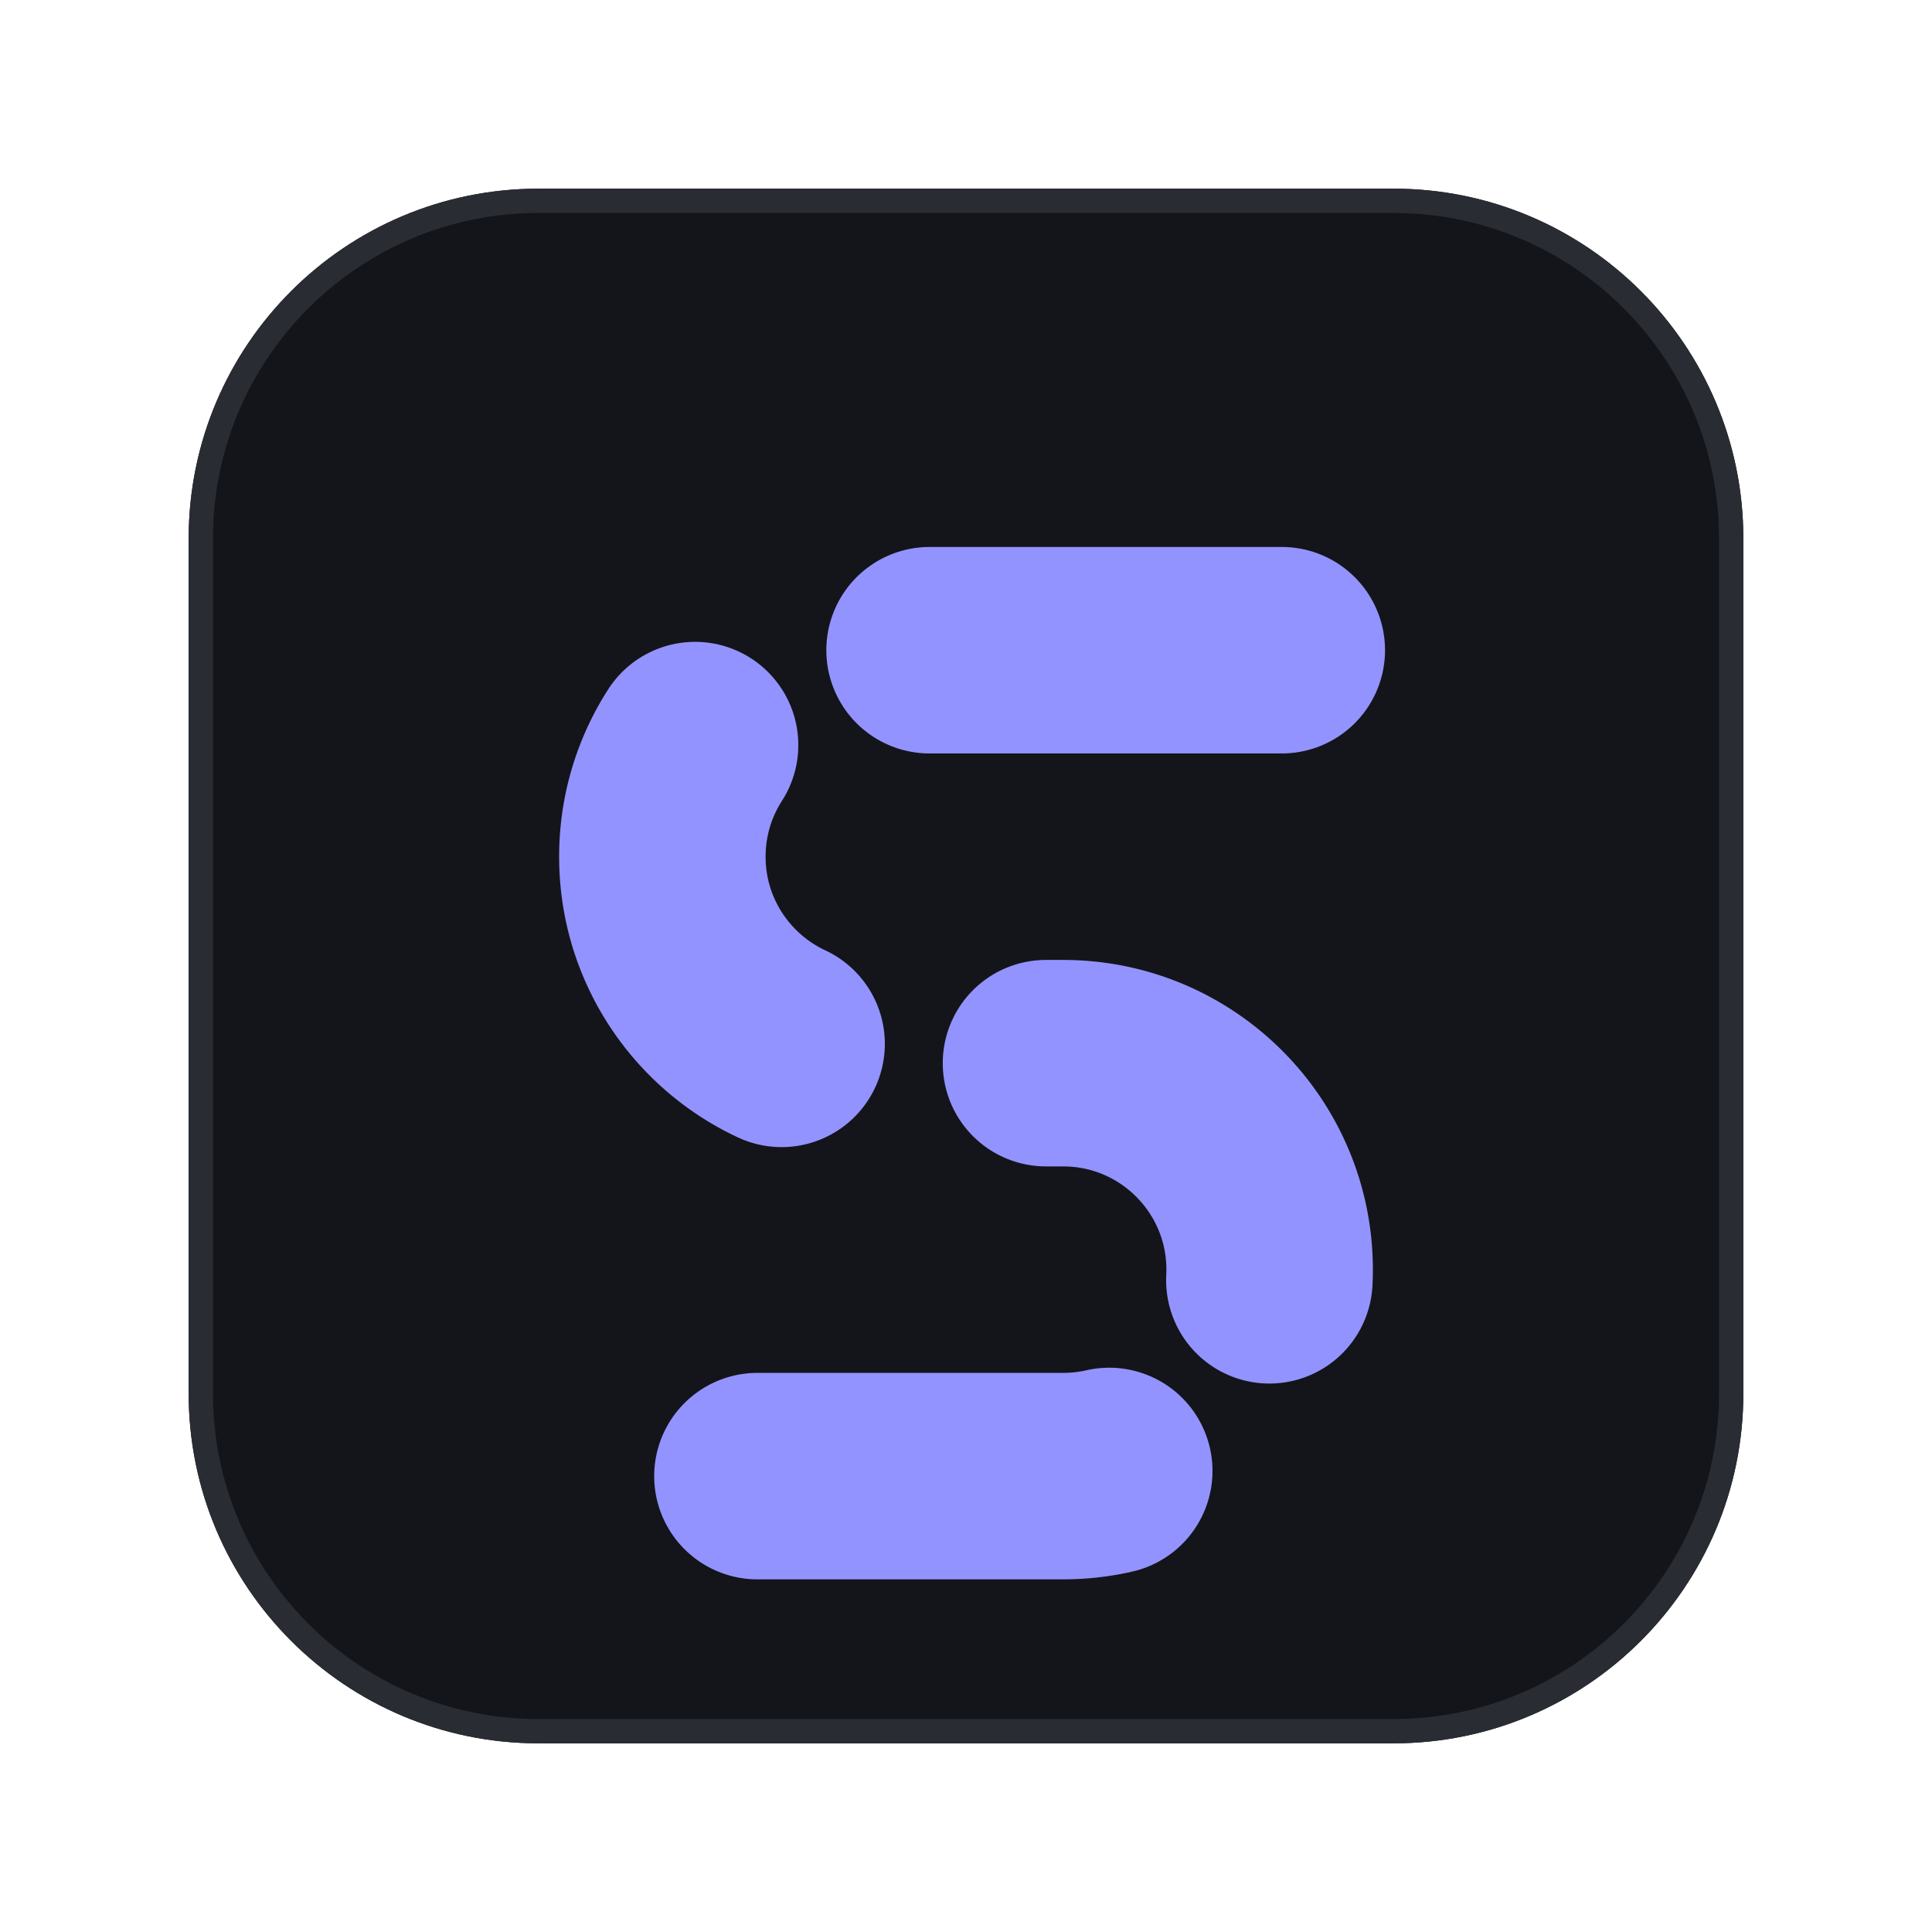
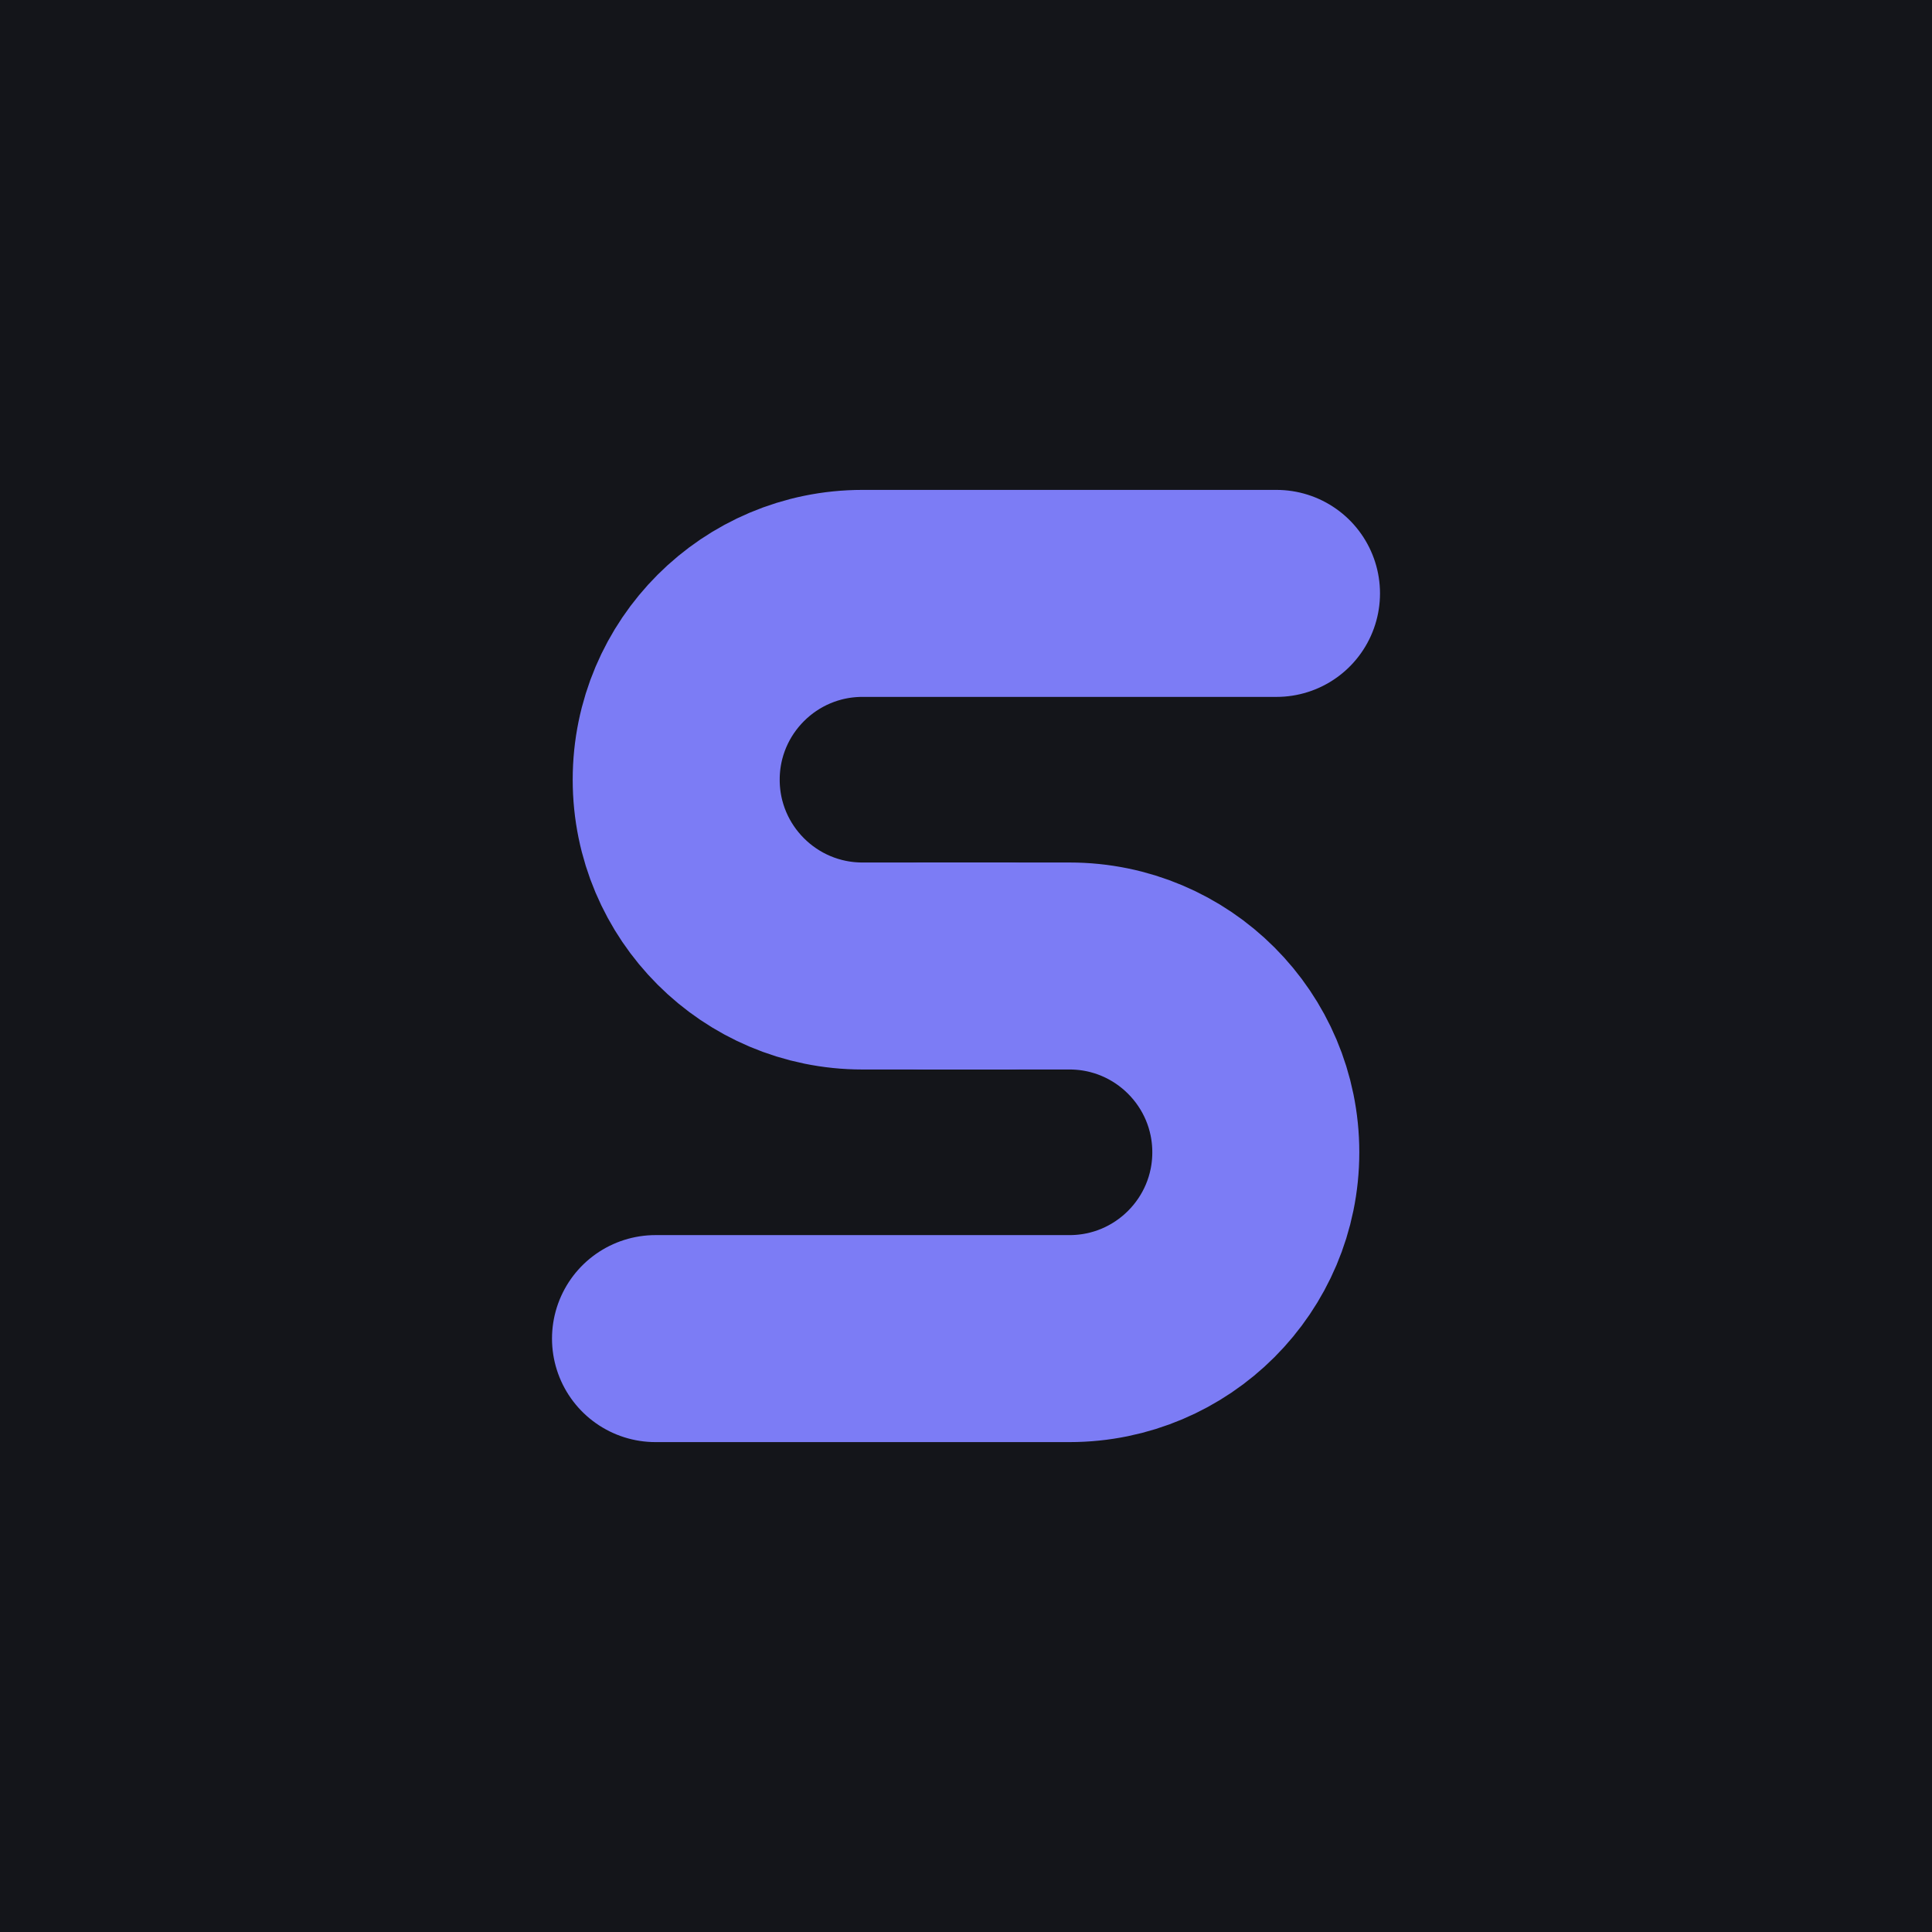
<svg xmlns="http://www.w3.org/2000/svg" viewBox="0 0 1024 1024" width="1024" height="1024">
-   <g transform="translate(100 100) scale(12.875)">
-     <rect width="64" height="64" rx="14.4" fill="#14151A" />
-     <rect x=".5" y=".5" width="63" height="63" rx="13.9" fill="none" stroke="#2A2C34" />
-     <path d="M46 19H28A8.5 8.5 0 0 0 28 36H36A8.5 8.5 0 0 1 36 53H17" fill="none" stroke="#9393FF" stroke-width="8.5" stroke-linecap="round" stroke-dasharray="14.5 11" stroke-dashoffset="-1" />
+   <rect width="1024" height="1024" fill="#14151A" />
+   <g transform="translate(160.914 160.914) scale(10.97143)">
+     <path d="M47 14H27A9 9 0 0 0 27 32H34" fill="none" stroke="#7C7CF5" stroke-width="10" stroke-linecap="round" />
+     <path d="M30 32H37A9 9 0 0 1 37 50H17" fill="none" stroke="#7C7CF5" stroke-width="10" stroke-linecap="round" />
  </g>
</svg>
